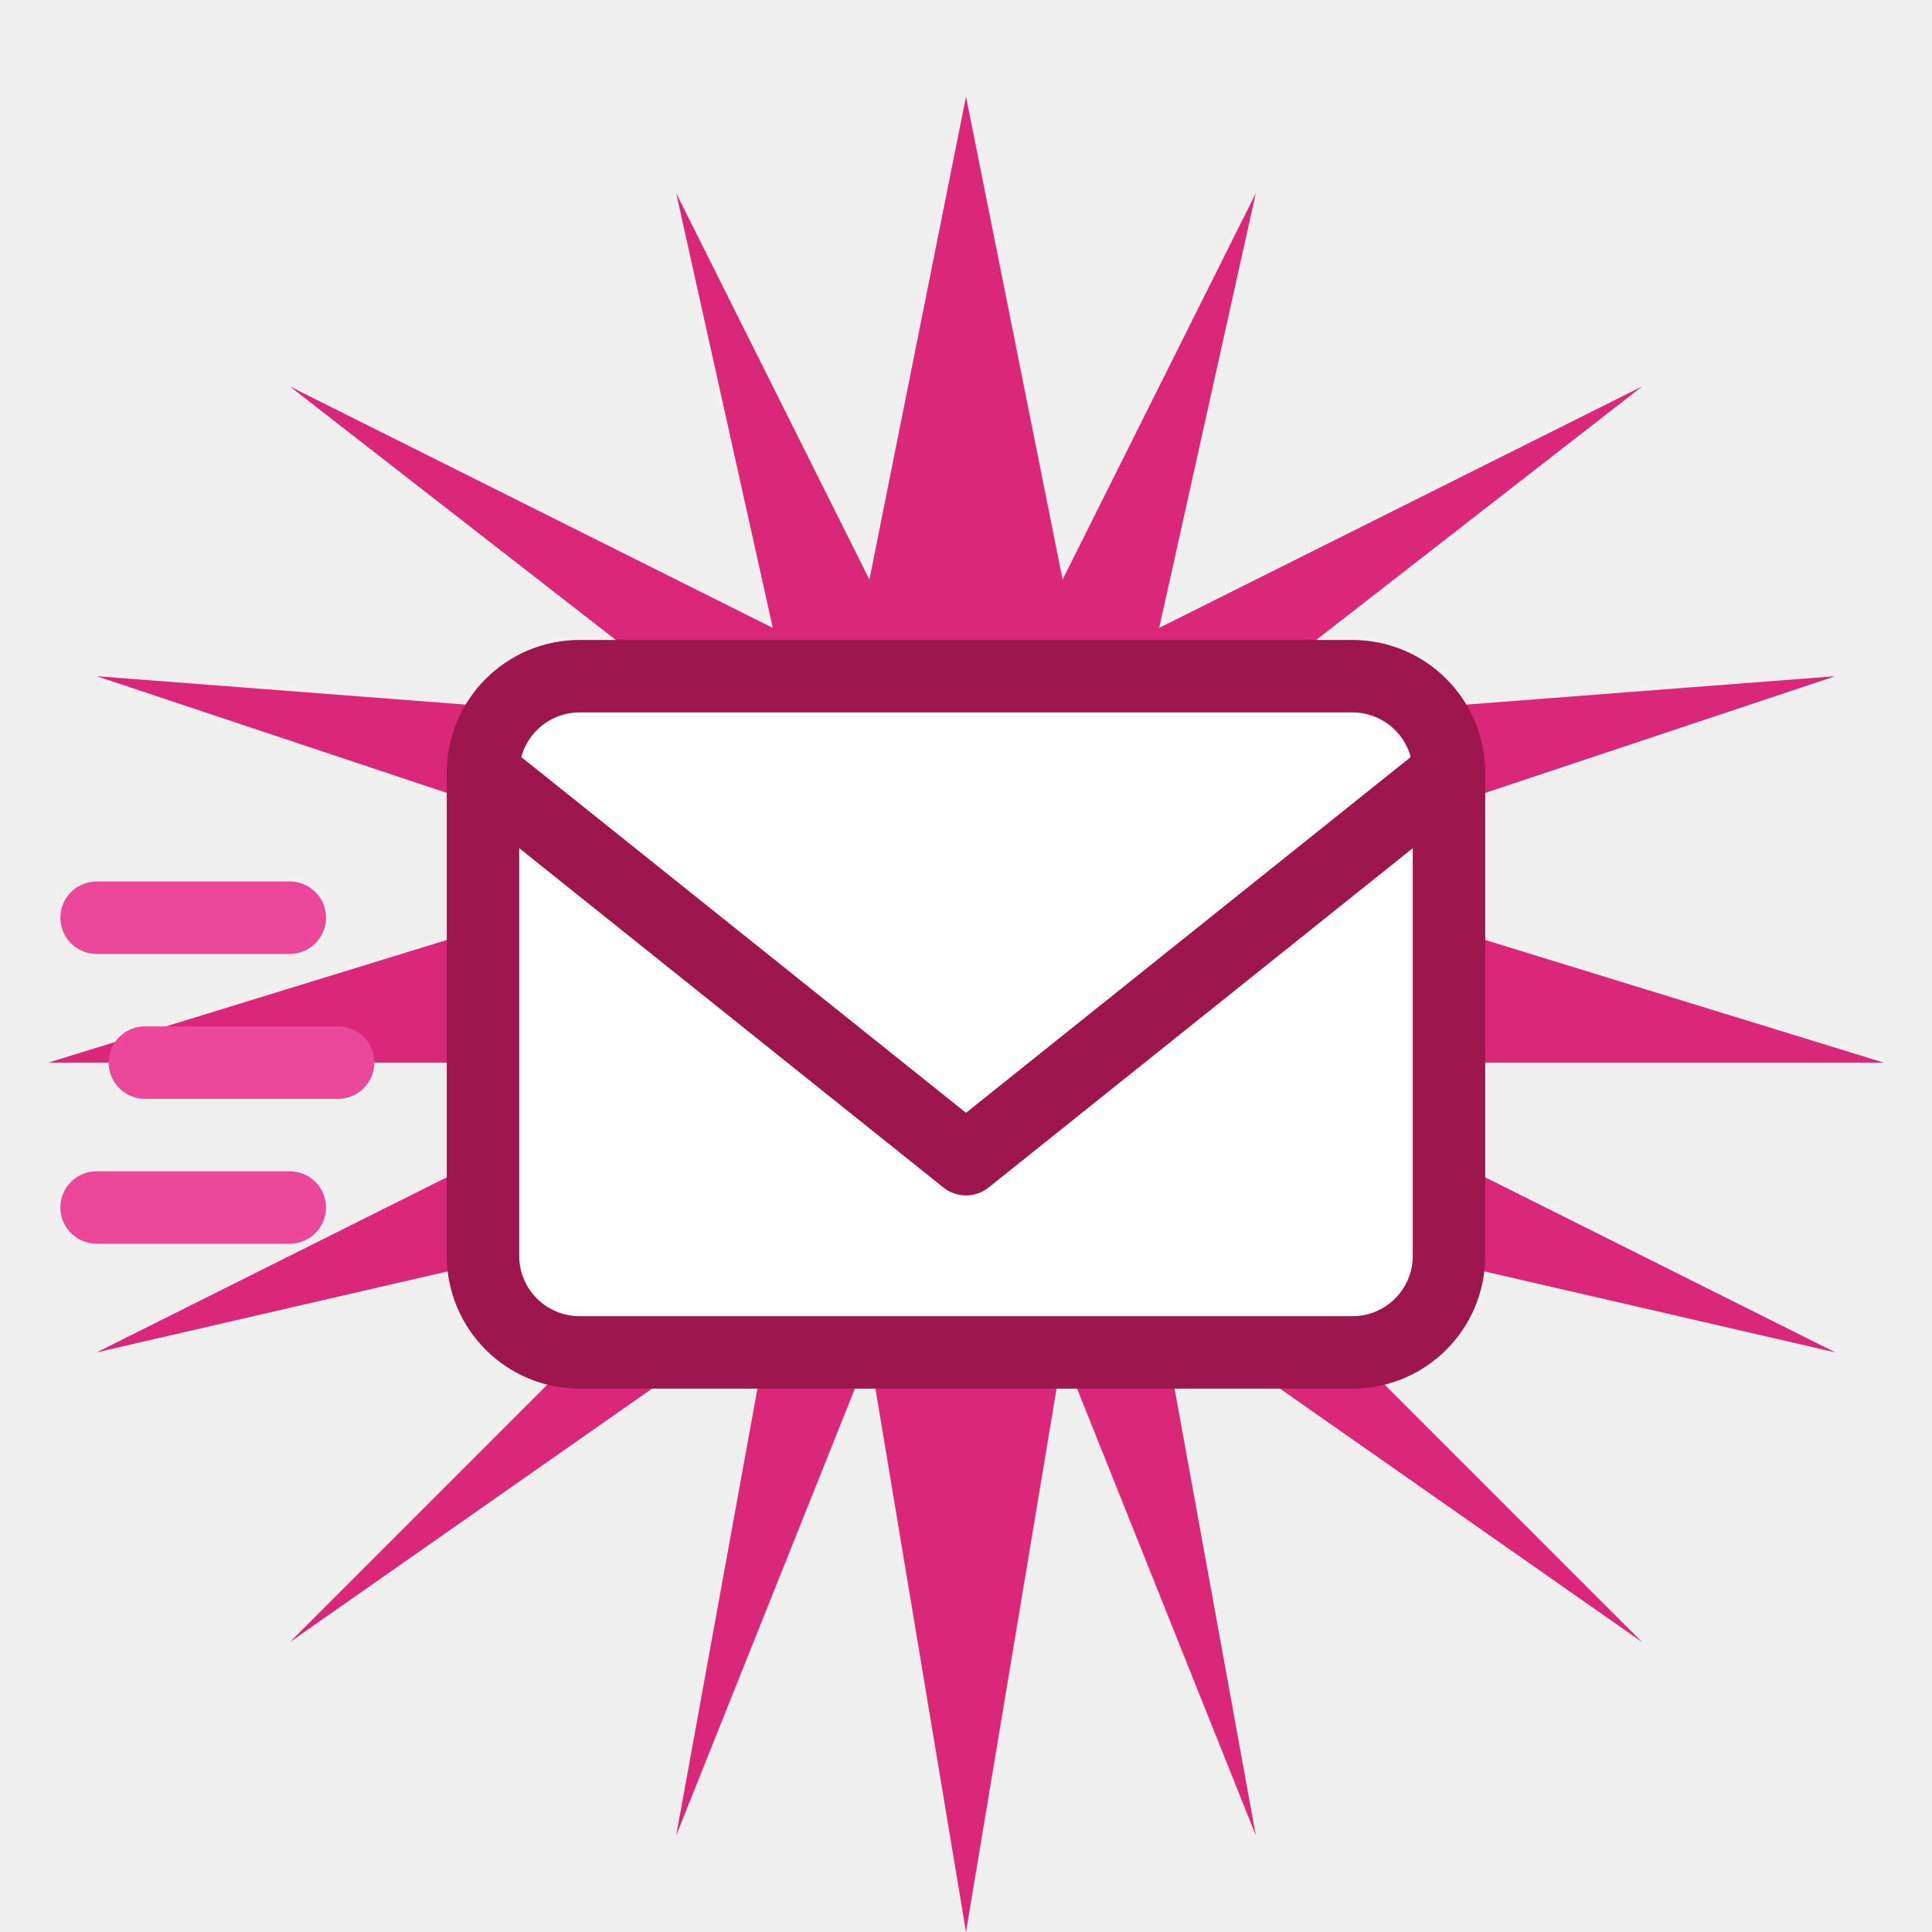
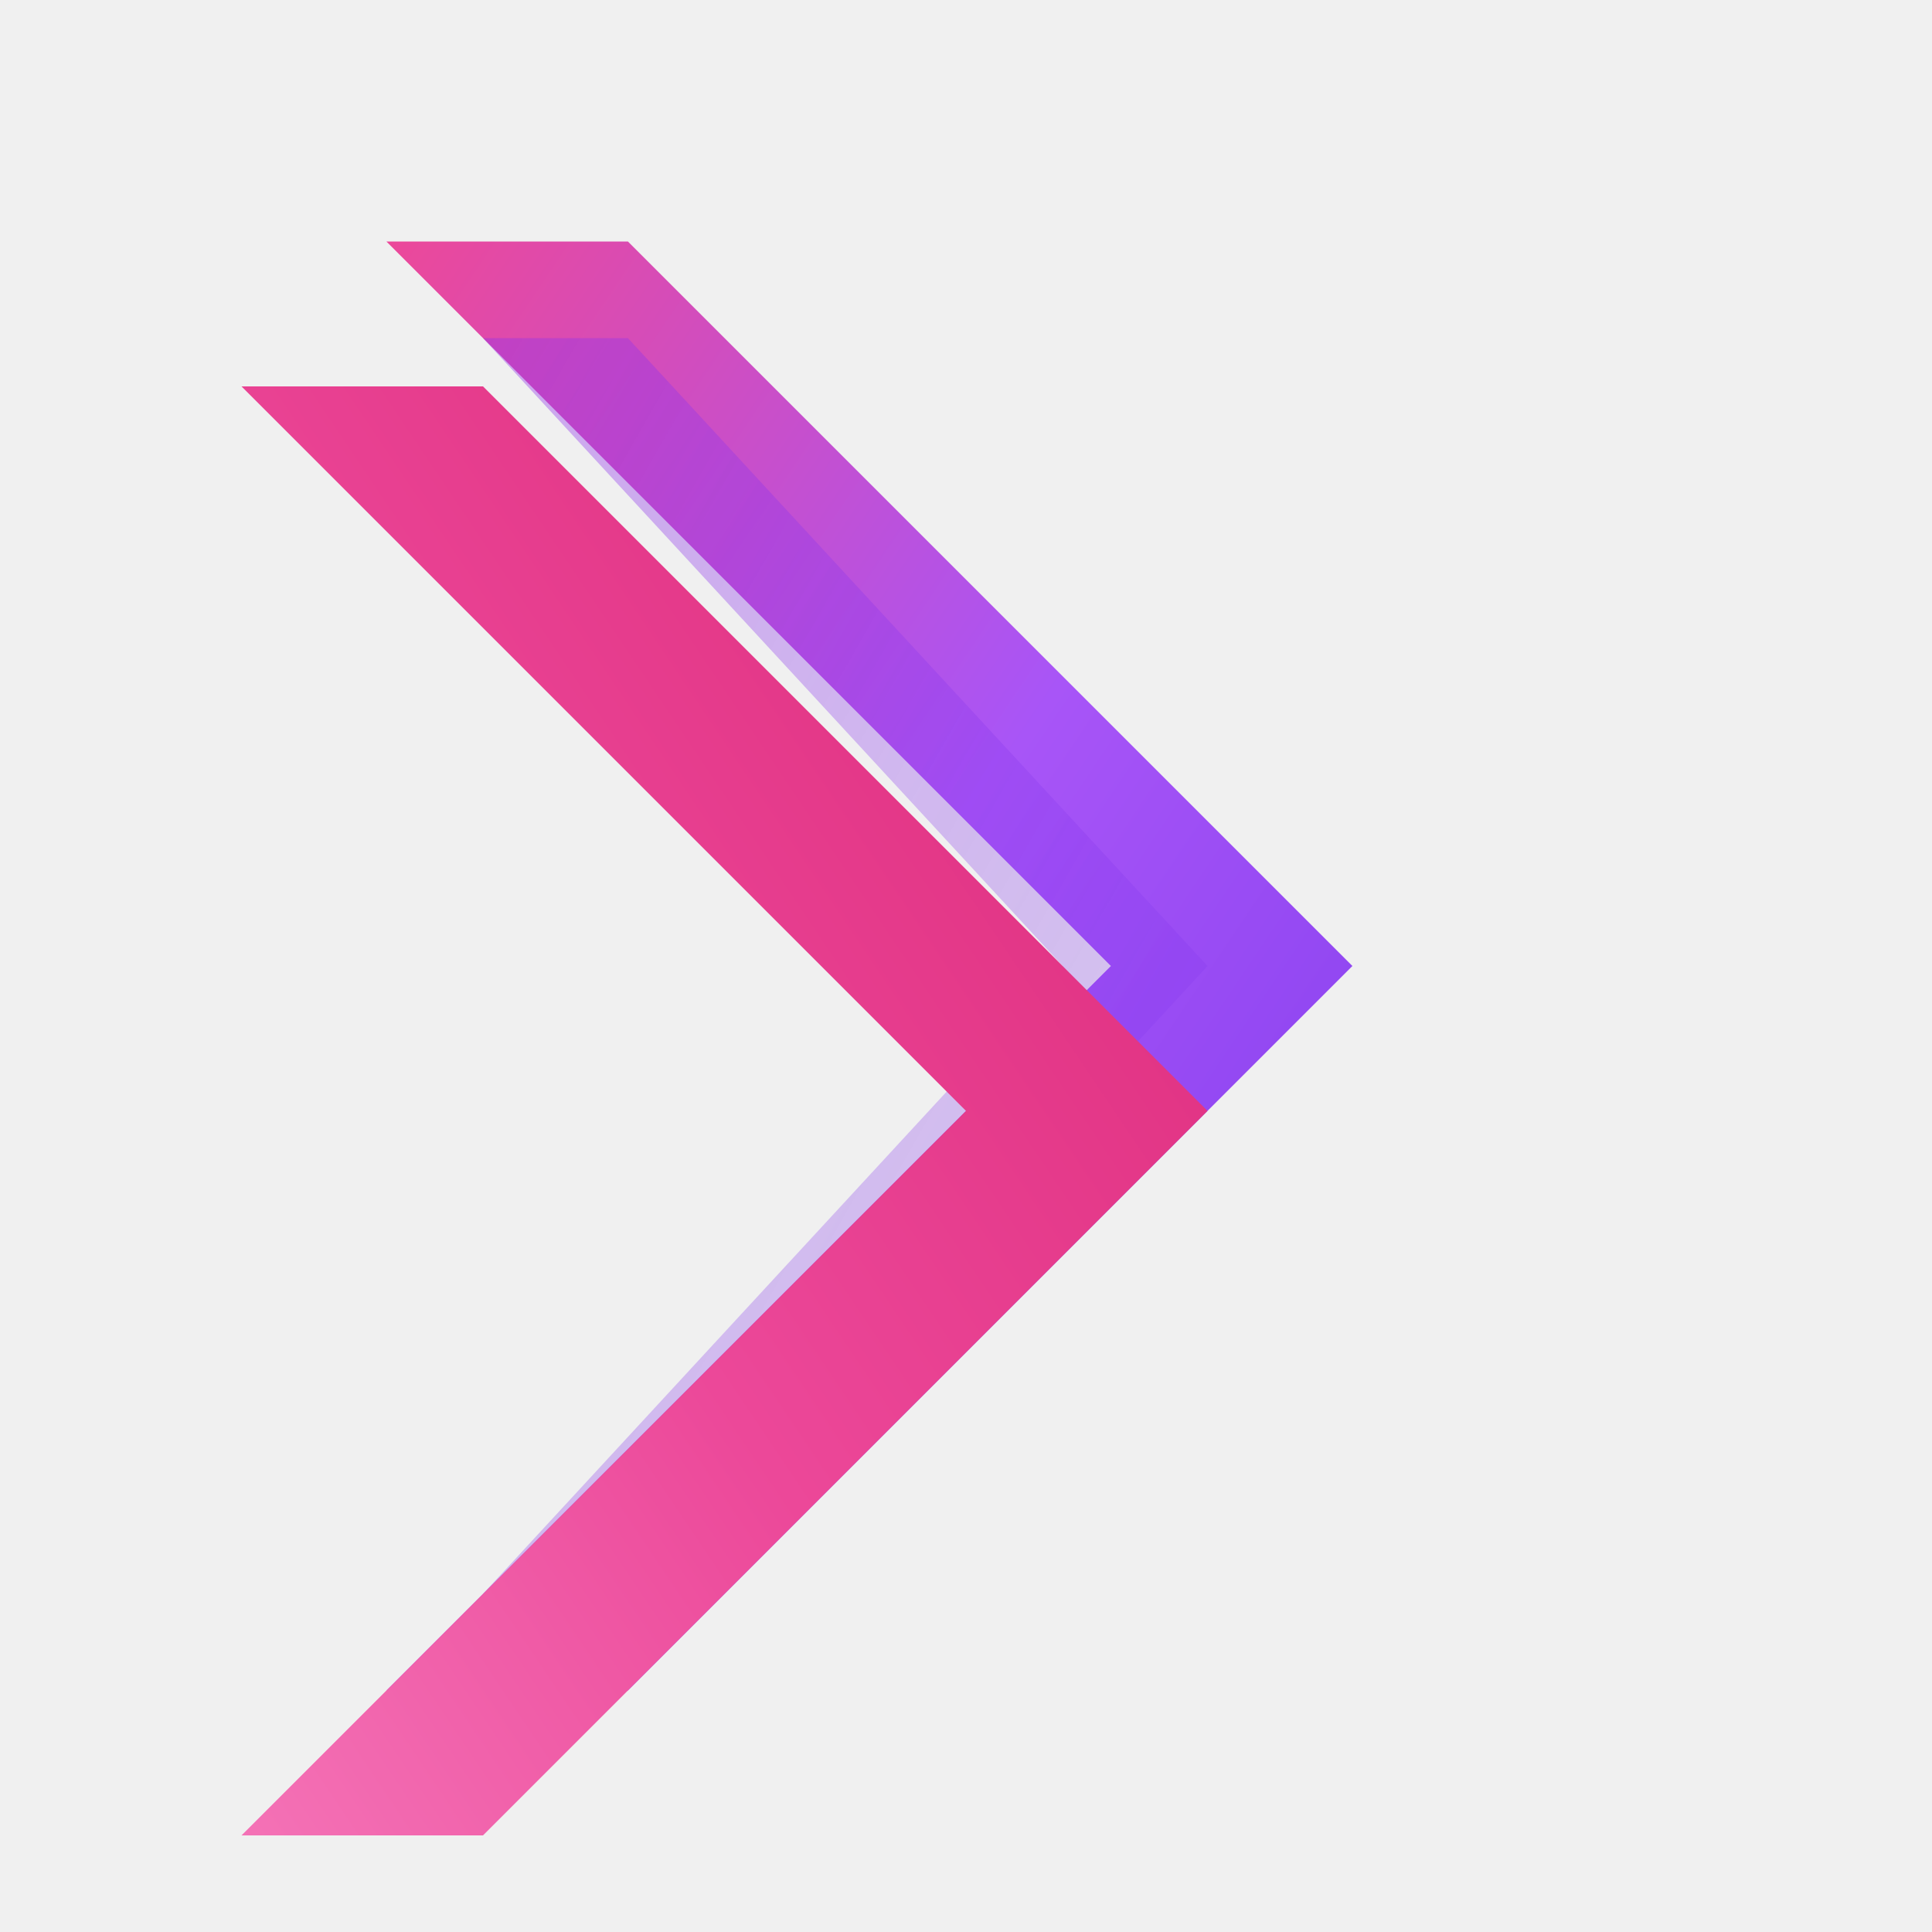
<svg xmlns="http://www.w3.org/2000/svg" viewBox="0 0 40 40" fill="none">
-   <path d="M20 2L22 12L26 4L24 13L34 8L25 15L38 14L26 18L39 22L26 22L38 28L25 25L34 34L24 27L26 38L22 28L20 40L18 28L14 38L16 27L6 34L15 25L2 28L14 22L1 22L14 18L2 14L15 15L6 8L16 13L14 4L18 12L20 2Z" fill="#db2777" />
-   <rect x="10" y="14" width="20" height="14" rx="2" fill="white" stroke="#9d174d" stroke-width="1.5" />
-   <path d="M10 16L20 24L30 16" fill="white" stroke="#9d174d" stroke-width="1.5" stroke-linecap="round" stroke-linejoin="round" />
-   <line x1="6" y1="19" x2="2" y2="19" stroke="#ec4899" stroke-width="1.5" stroke-linecap="round" />
-   <line x1="7" y1="22" x2="3" y2="22" stroke="#ec4899" stroke-width="1.5" stroke-linecap="round" />
-   <line x1="6" y1="25" x2="2" y2="25" stroke="#ec4899" stroke-width="1.5" stroke-linecap="round" />
+   <defs>
+     <linearGradient id="gradientBackIcon" x1="0%" y1="0%" x2="100%" y2="100%">
+       <stop offset="0%" stop-color="#ec4899" />
+       <stop offset="50%" stop-color="#a855f7" />
+       <stop offset="100%" stop-color="#7c3aed" />
+     </linearGradient>
+     <linearGradient id="gradientFrontIcon" x1="0%" y1="100%" x2="100%" y2="0%">
+       <stop offset="0%" stop-color="#f472b6" />
+       <stop offset="40%" stop-color="#ec4899" />
+       <stop offset="100%" stop-color="#db2777" />
+     </linearGradient>
+     <linearGradient id="shadowGradientIcon" x1="0%" y1="0%" x2="100%" y2="100%">
+       <stop offset="0%" stop-color="#9333ea" stop-opacity="0.4" />
+       <stop offset="100%" stop-color="#7c3aed" stop-opacity="0.2" />
+     </linearGradient>
+   </defs>
+   <path d="M8 5 L23 20 L8 35 L13 35 L28 20 L13 5 Z" fill="url(#gradientBackIcon)" />
+   <path d="M10 7 L22 20 L10 33 L13 33 L25 20 L13 7 Z" fill="url(#shadowGradientIcon)" />
+   <path d="M5 8 L20 23 L5 38 L10 38 L25 23 L10 8 Z" fill="url(#gradientFrontIcon)" />
</svg>
